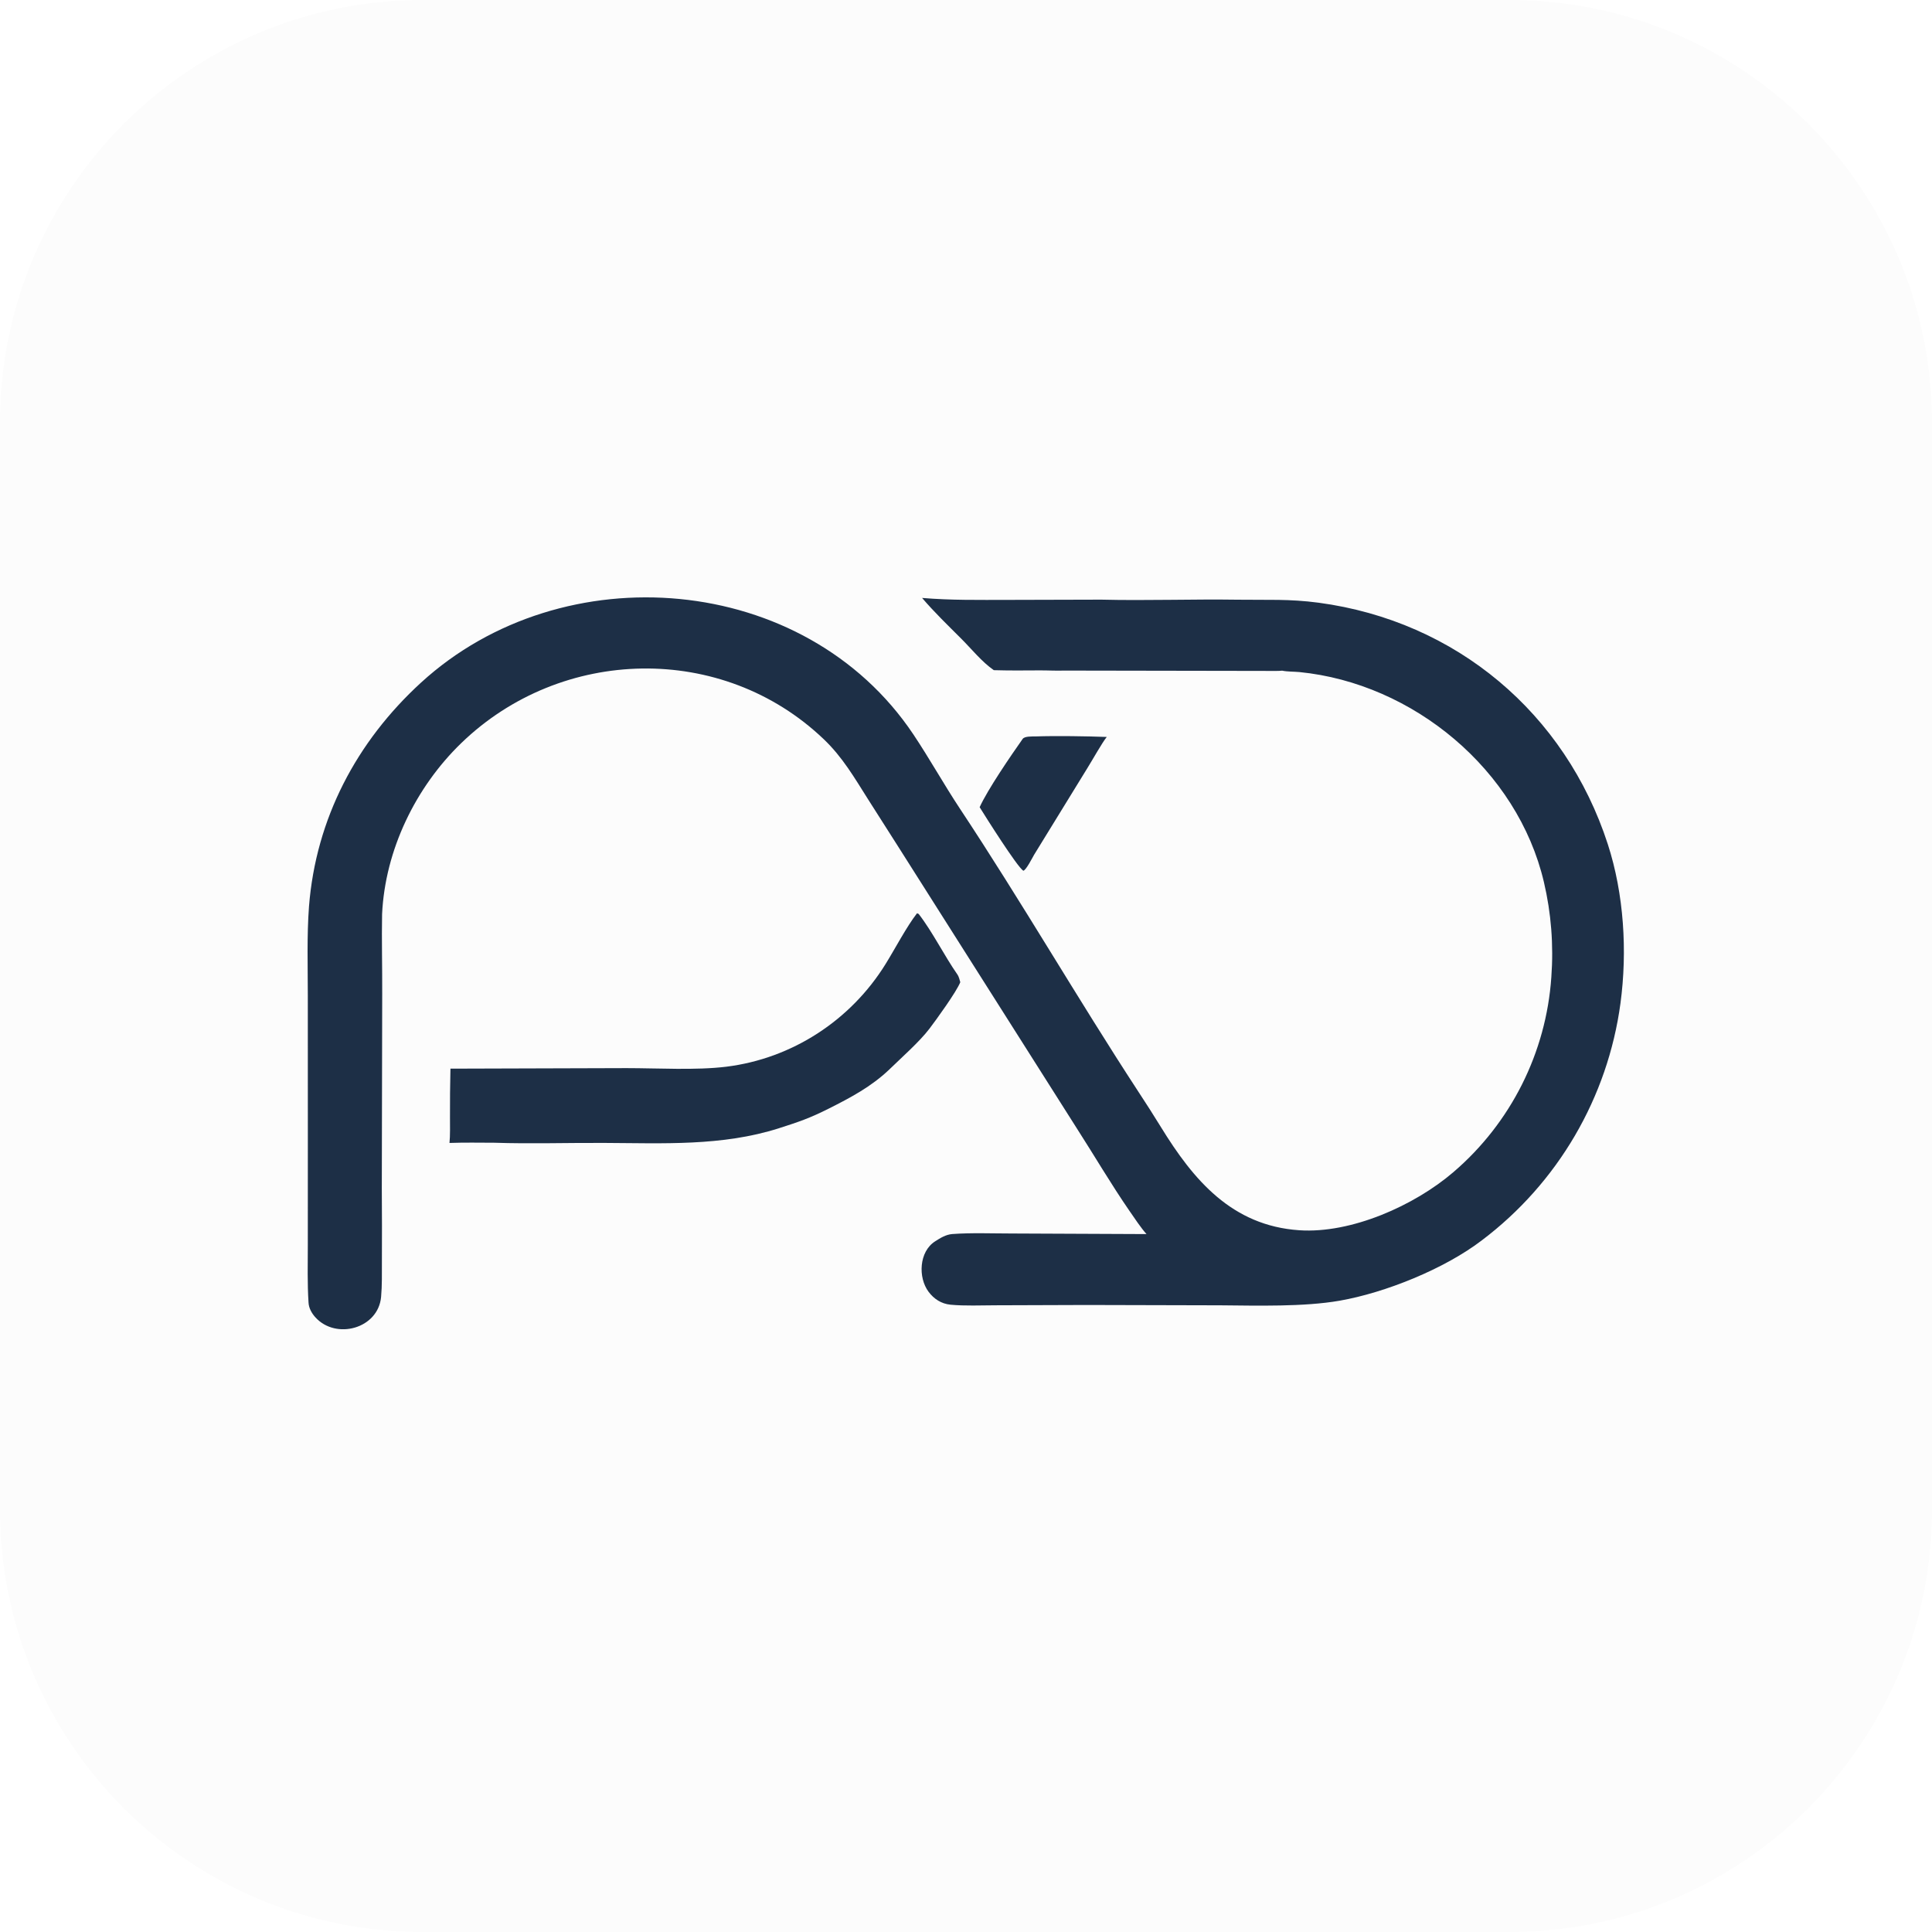
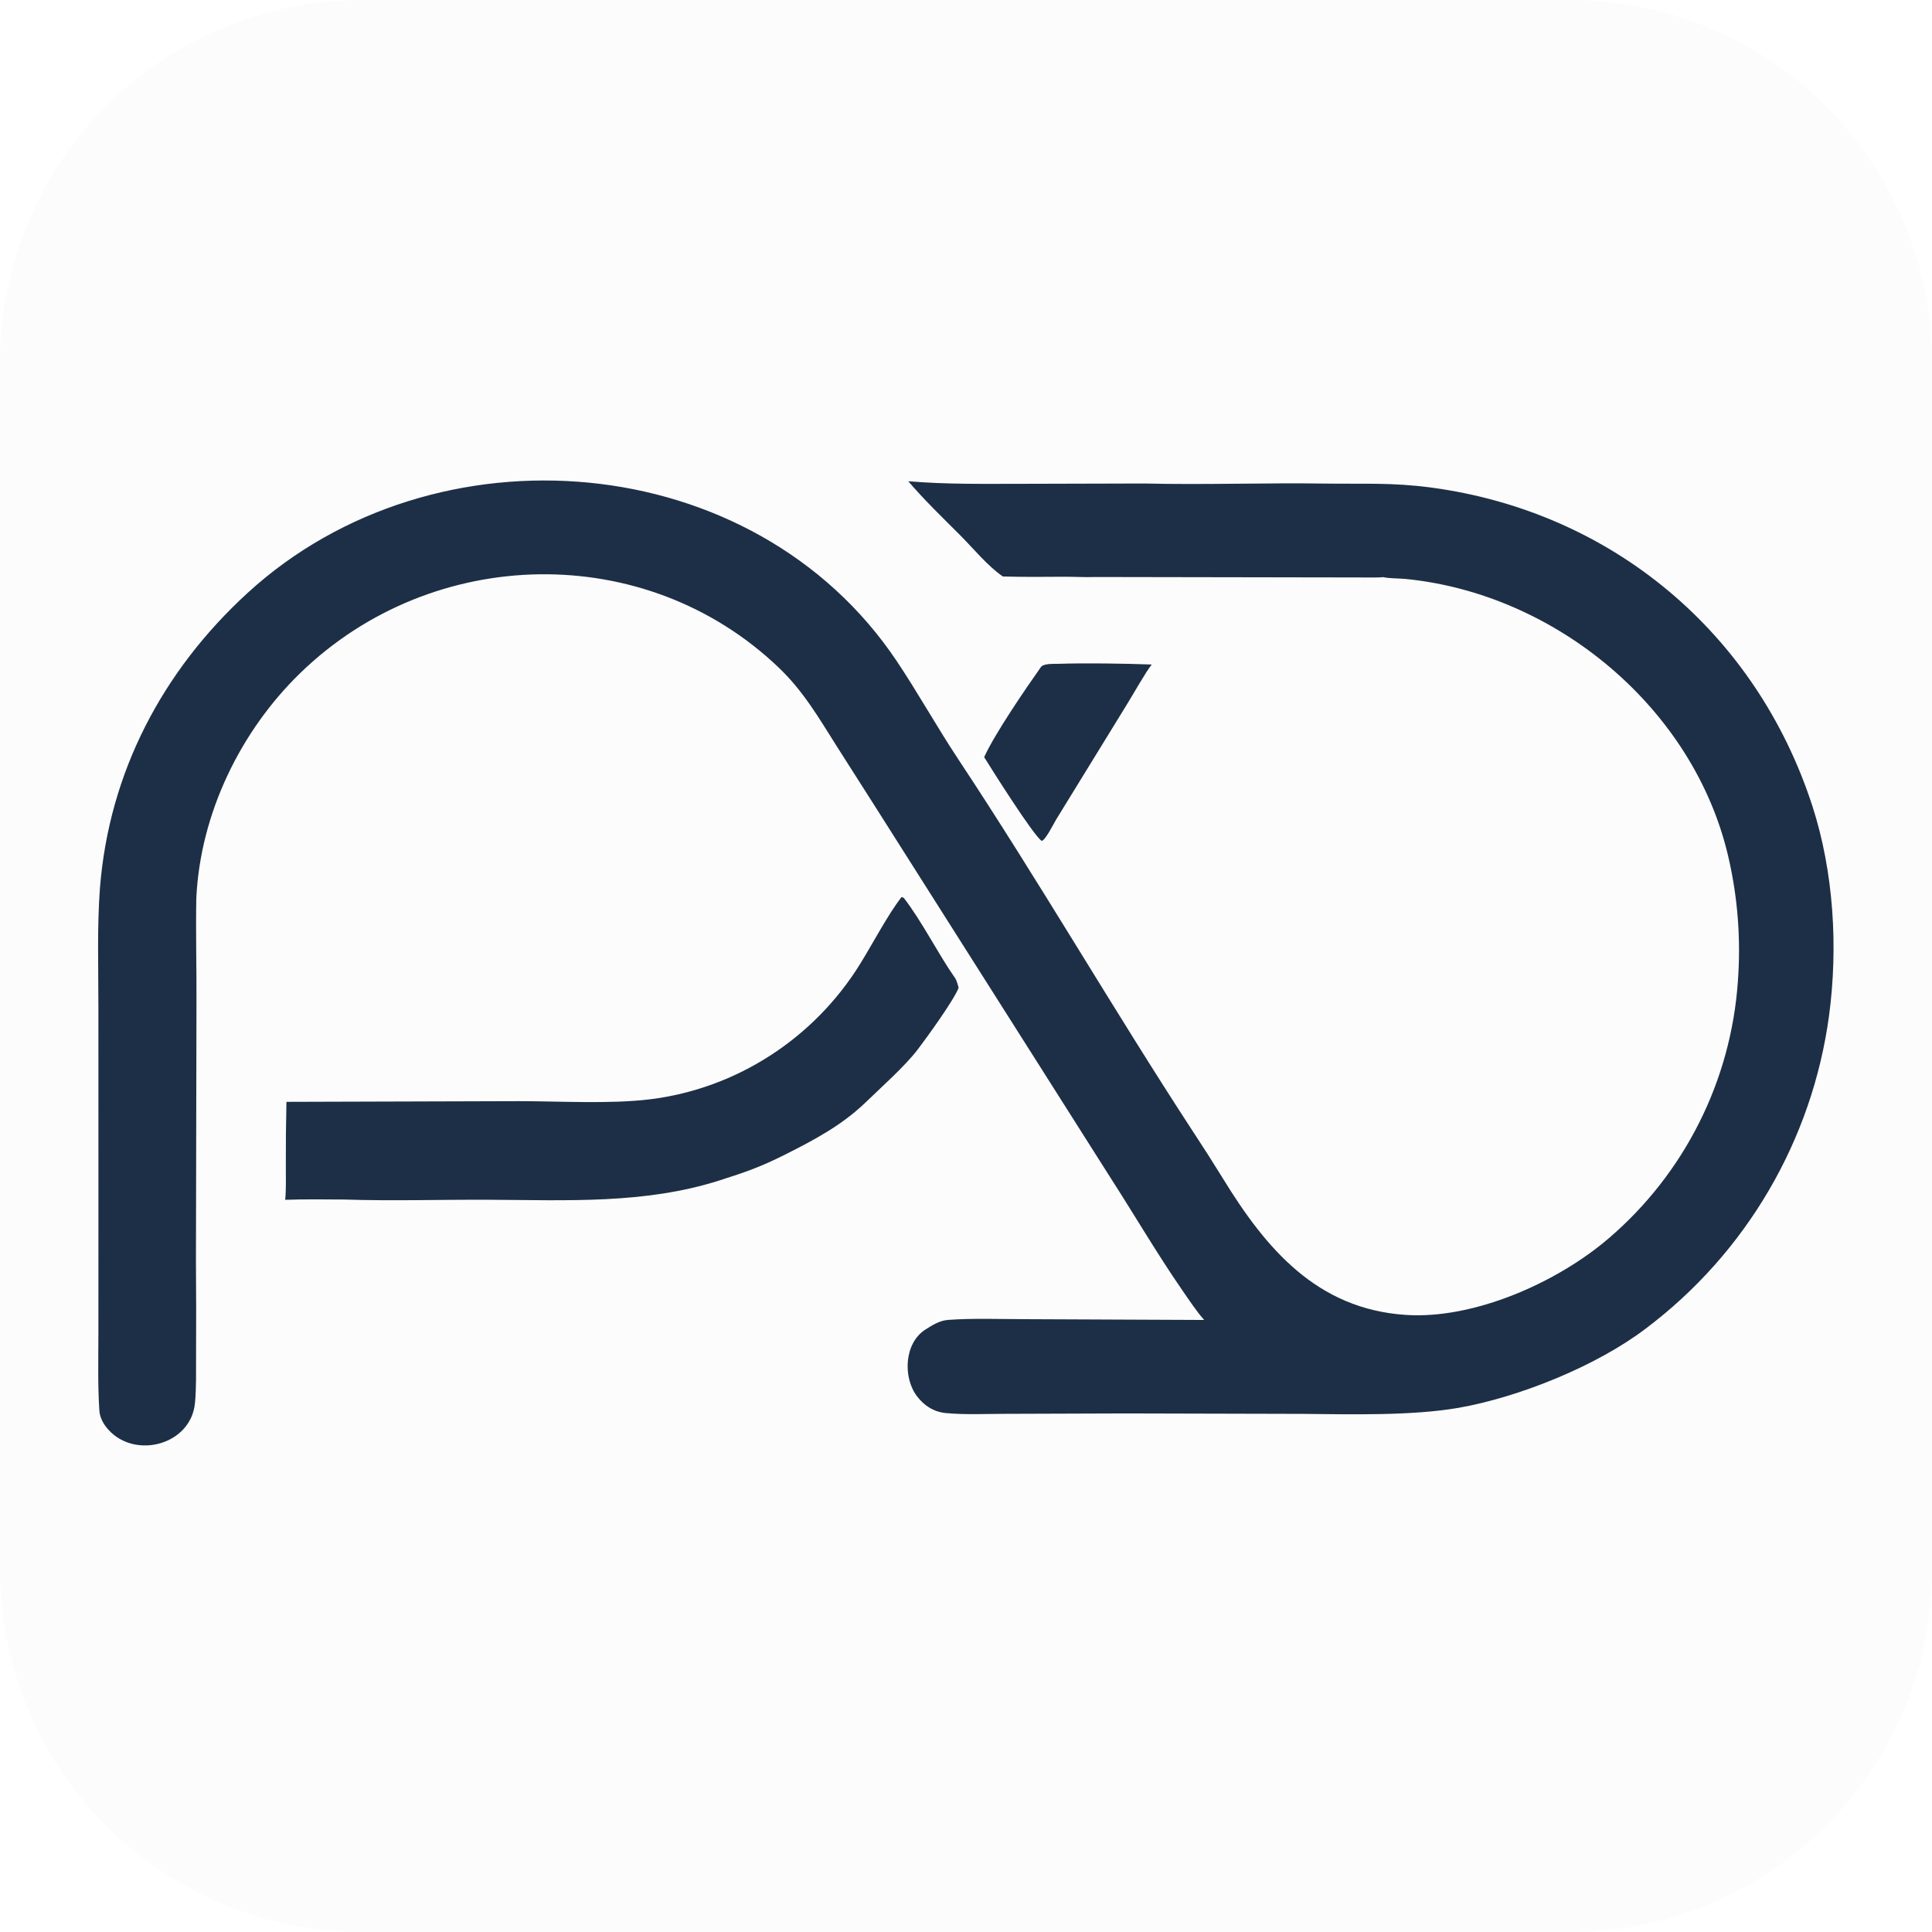
<svg xmlns="http://www.w3.org/2000/svg" width="64" height="64" viewBox="0 0 64 64">
-   <rect width="64" height="64" rx="14" fill="#fcfcfc" />
-   <g transform="translate(10 19.7) scale(1.0247)" fill="#1D2F46">
+   <rect width="64" height="64" rx="12" fill="#fcfcfc" />
+   <g transform="translate(3 15.8) scale(1.351)" fill="#1D2F46">
    <path d="M19.886 10.299L19.94 10.321C20.386 10.896 20.774 11.682 21.199 12.289C21.234 12.338 21.27 12.466 21.285 12.527C21.16 12.841 20.513 13.734 20.288 14.03C19.968 14.452 19.382 14.967 18.987 15.352C18.405 15.906 17.737 16.259 17.034 16.613C16.418 16.923 16.059 17.045 15.423 17.248C13.587 17.835 11.671 17.731 9.77 17.723C8.588 17.717 7.394 17.756 6.217 17.717C5.741 17.715 5.246 17.707 4.772 17.724C4.797 17.494 4.788 17.139 4.788 16.898C4.786 16.373 4.791 15.847 4.803 15.322L10.496 15.305C11.5 15.305 12.744 15.38 13.723 15.259C15.849 14.995 17.742 13.76 18.868 11.943C19.18 11.44 19.546 10.737 19.886 10.299Z" />
    <path d="M23.719 4.582C24.369 4.559 25.395 4.575 26.02 4.599C25.879 4.77 25.548 5.358 25.41 5.579L23.671 8.408C23.613 8.508 23.41 8.91 23.322 8.924C23.119 8.793 22.092 7.163 21.911 6.87C22.168 6.3 22.919 5.205 23.301 4.663C23.365 4.572 23.603 4.584 23.719 4.582Z" />
    <path d="M27.306 20.67C27.138 20.489 26.902 20.134 26.755 19.921C26.156 19.053 25.613 18.124 25.044 17.239L19.272 8.135L18.313 6.629C17.861 5.915 17.481 5.253 16.869 4.67C13.593 1.544 8.388 1.664 5.149 4.801C3.681 6.223 2.69 8.248 2.593 10.331C2.577 11.127 2.601 12.081 2.597 12.906L2.584 19.195C2.59 19.99 2.591 20.784 2.587 21.578C2.585 21.952 2.595 22.324 2.561 22.701C2.467 23.73 1.101 24.096 0.437 23.361C0.317 23.229 0.222 23.06 0.215 22.879C0.175 22.273 0.191 21.628 0.192 21.02L0.193 17.585L0.192 12.969C0.192 12.016 0.159 11.034 0.23 10.08C0.453 7.245 1.762 4.755 3.852 2.842C8.439 -1.355 16.258 -0.726 19.766 4.513C20.291 5.298 20.753 6.131 21.272 6.915C23.26 9.915 25.071 13.05 27.037 16.059C27.287 16.438 27.531 16.821 27.769 17.207C28.82 18.919 30.064 20.399 32.243 20.546C33.925 20.66 35.966 19.748 37.223 18.67C39.082 17.079 40.224 14.807 40.392 12.366C40.469 11.327 40.387 10.289 40.152 9.29C39.3 5.661 35.926 2.864 32.247 2.501C32.076 2.485 31.852 2.491 31.691 2.456C31.62 2.471 31.215 2.464 31.122 2.464L29.897 2.462L24.648 2.453C24.38 2.463 24.095 2.444 23.824 2.447C23.337 2.451 22.858 2.454 22.369 2.44C21.987 2.177 21.651 1.757 21.317 1.423C20.889 0.995 20.442 0.564 20.05 0.105C20.997 0.184 21.874 0.168 22.823 0.168L25.843 0.16C27.296 0.196 28.806 0.14 30.267 0.162C31.239 0.176 31.901 0.132 32.868 0.259C37.318 0.855 40.844 3.836 42.217 8.063C42.742 9.681 42.852 11.531 42.628 13.204C42.217 16.259 40.6 19.023 38.138 20.878C36.934 21.796 35.027 22.565 33.546 22.824C32.395 23.025 30.878 22.983 29.698 22.973L25.375 22.962L22.427 22.972C21.942 22.972 21.451 22.998 20.97 22.953C20.669 22.924 20.431 22.764 20.261 22.537C19.914 22.075 19.951 21.235 20.471 20.905C20.639 20.798 20.813 20.687 21.024 20.669C21.645 20.623 22.329 20.651 22.956 20.651L27.306 20.67Z" />
  </g>
</svg>
